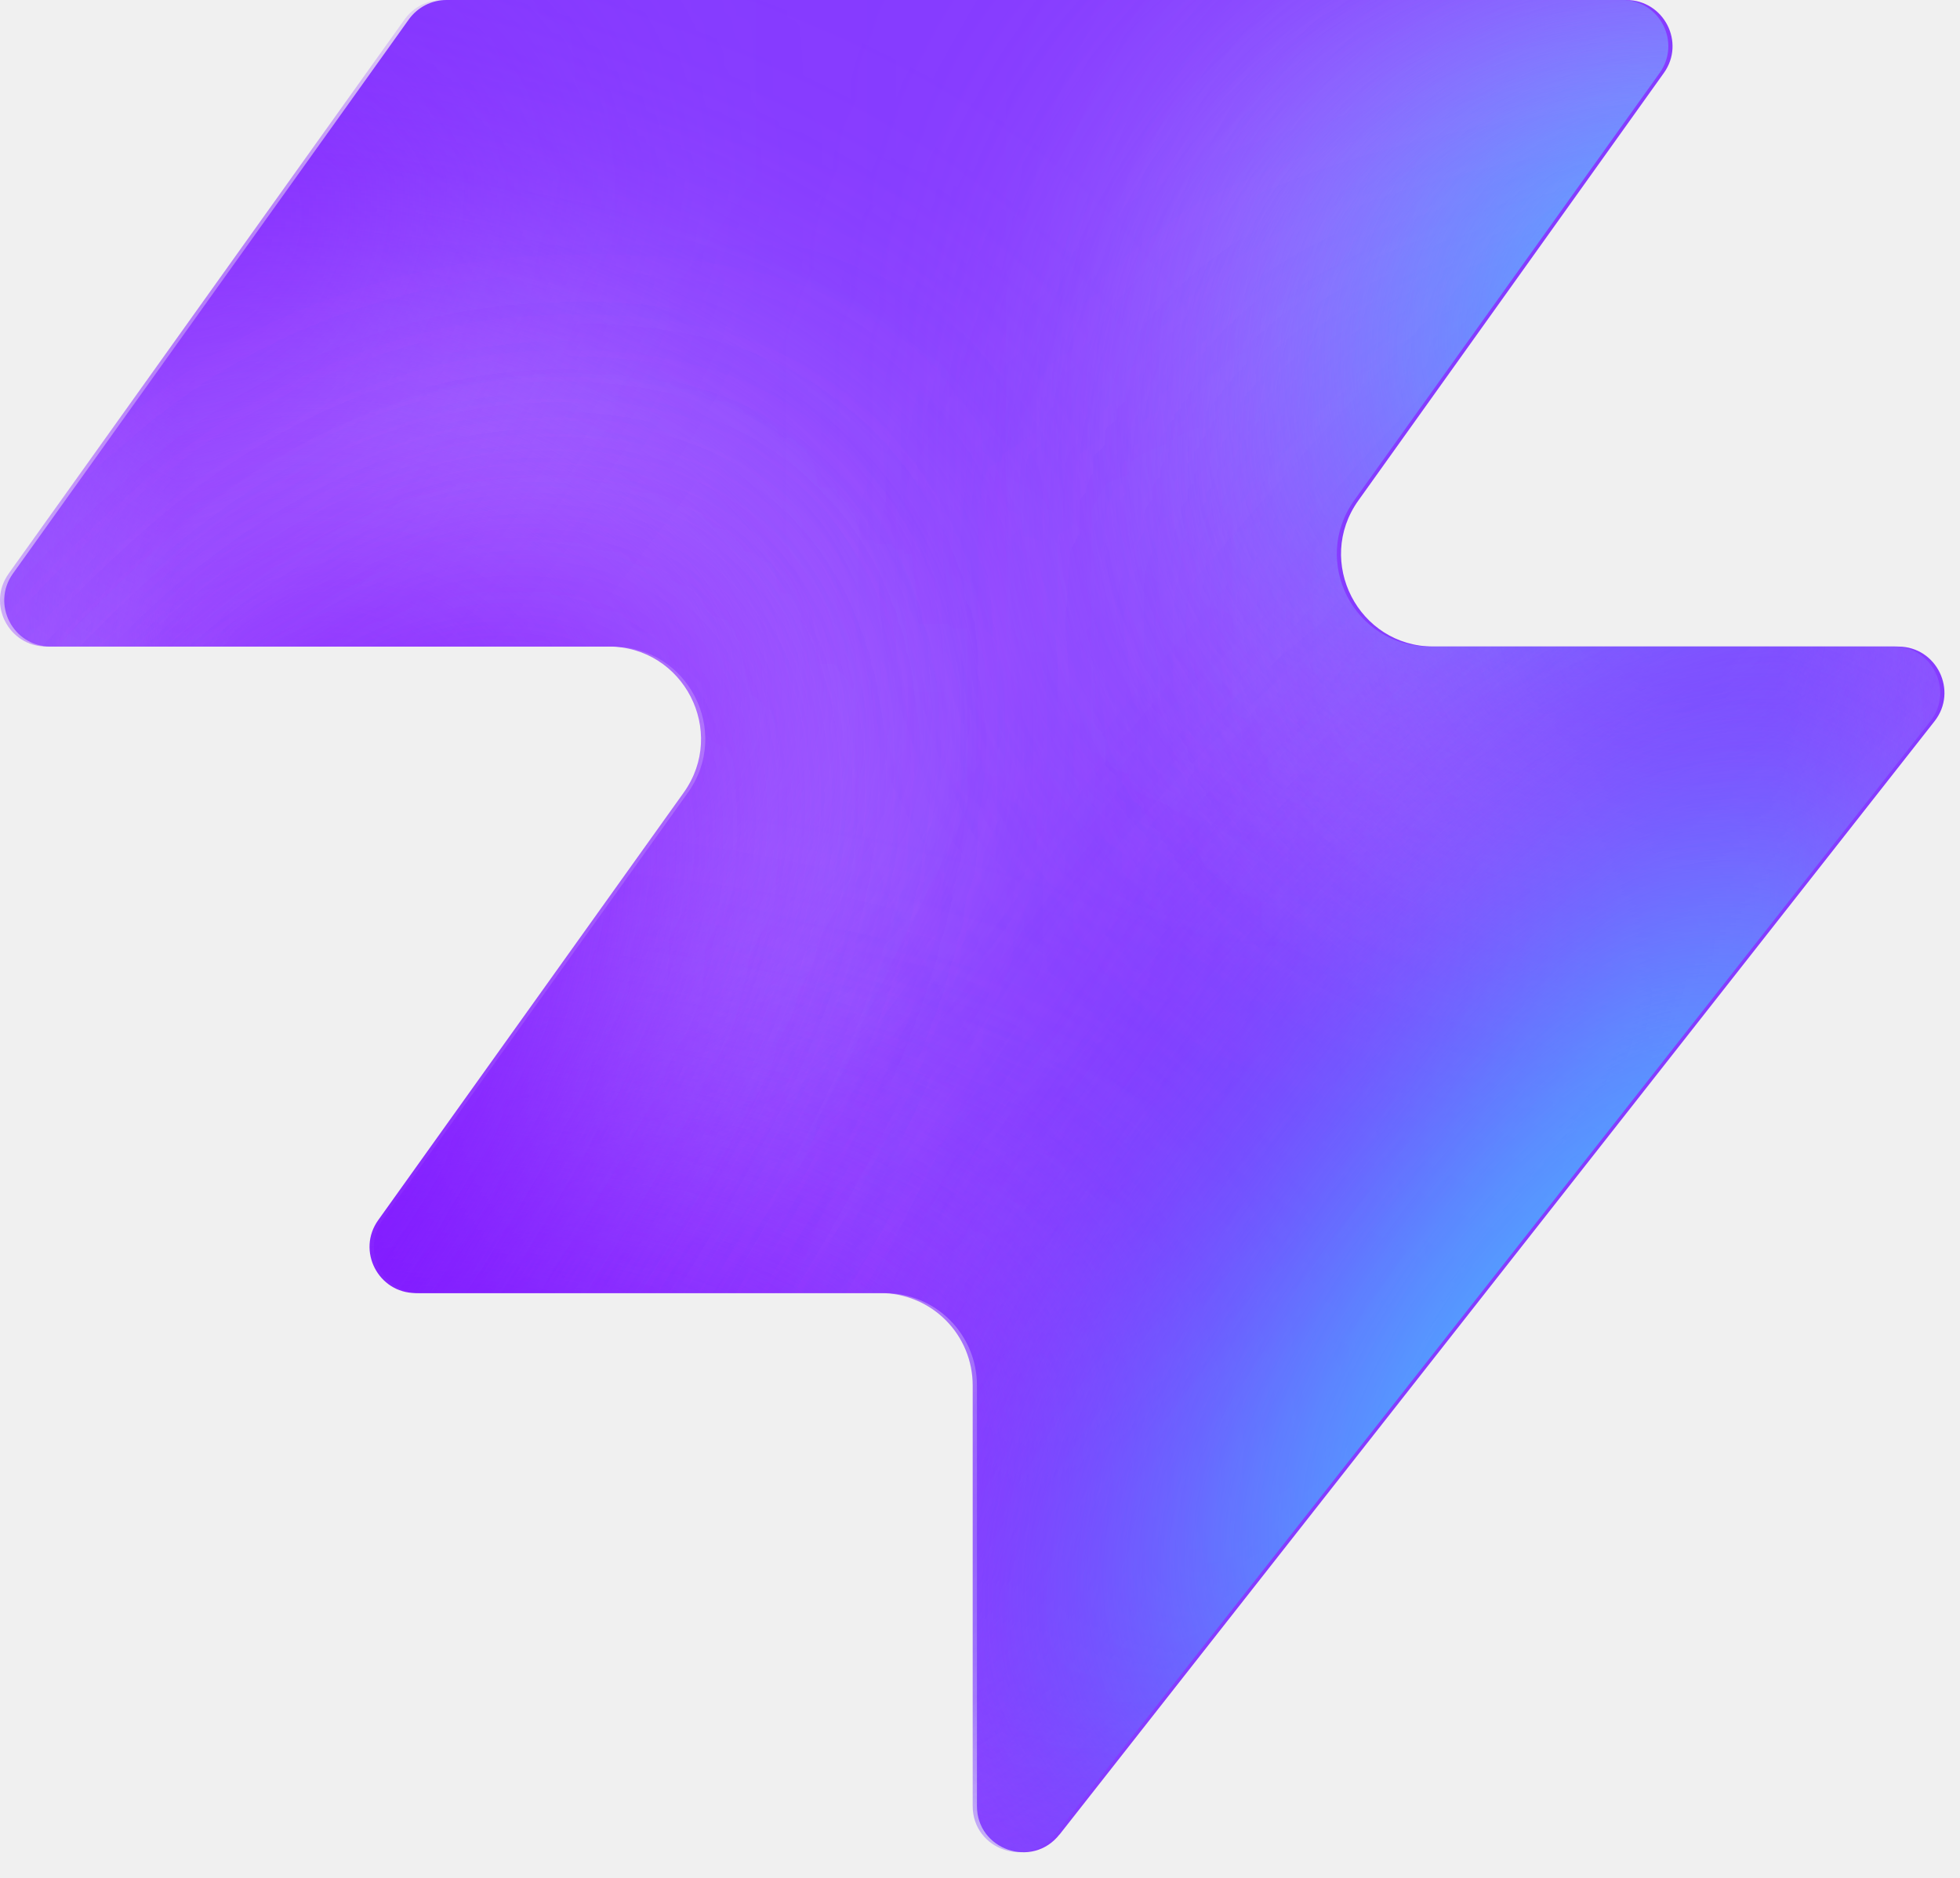
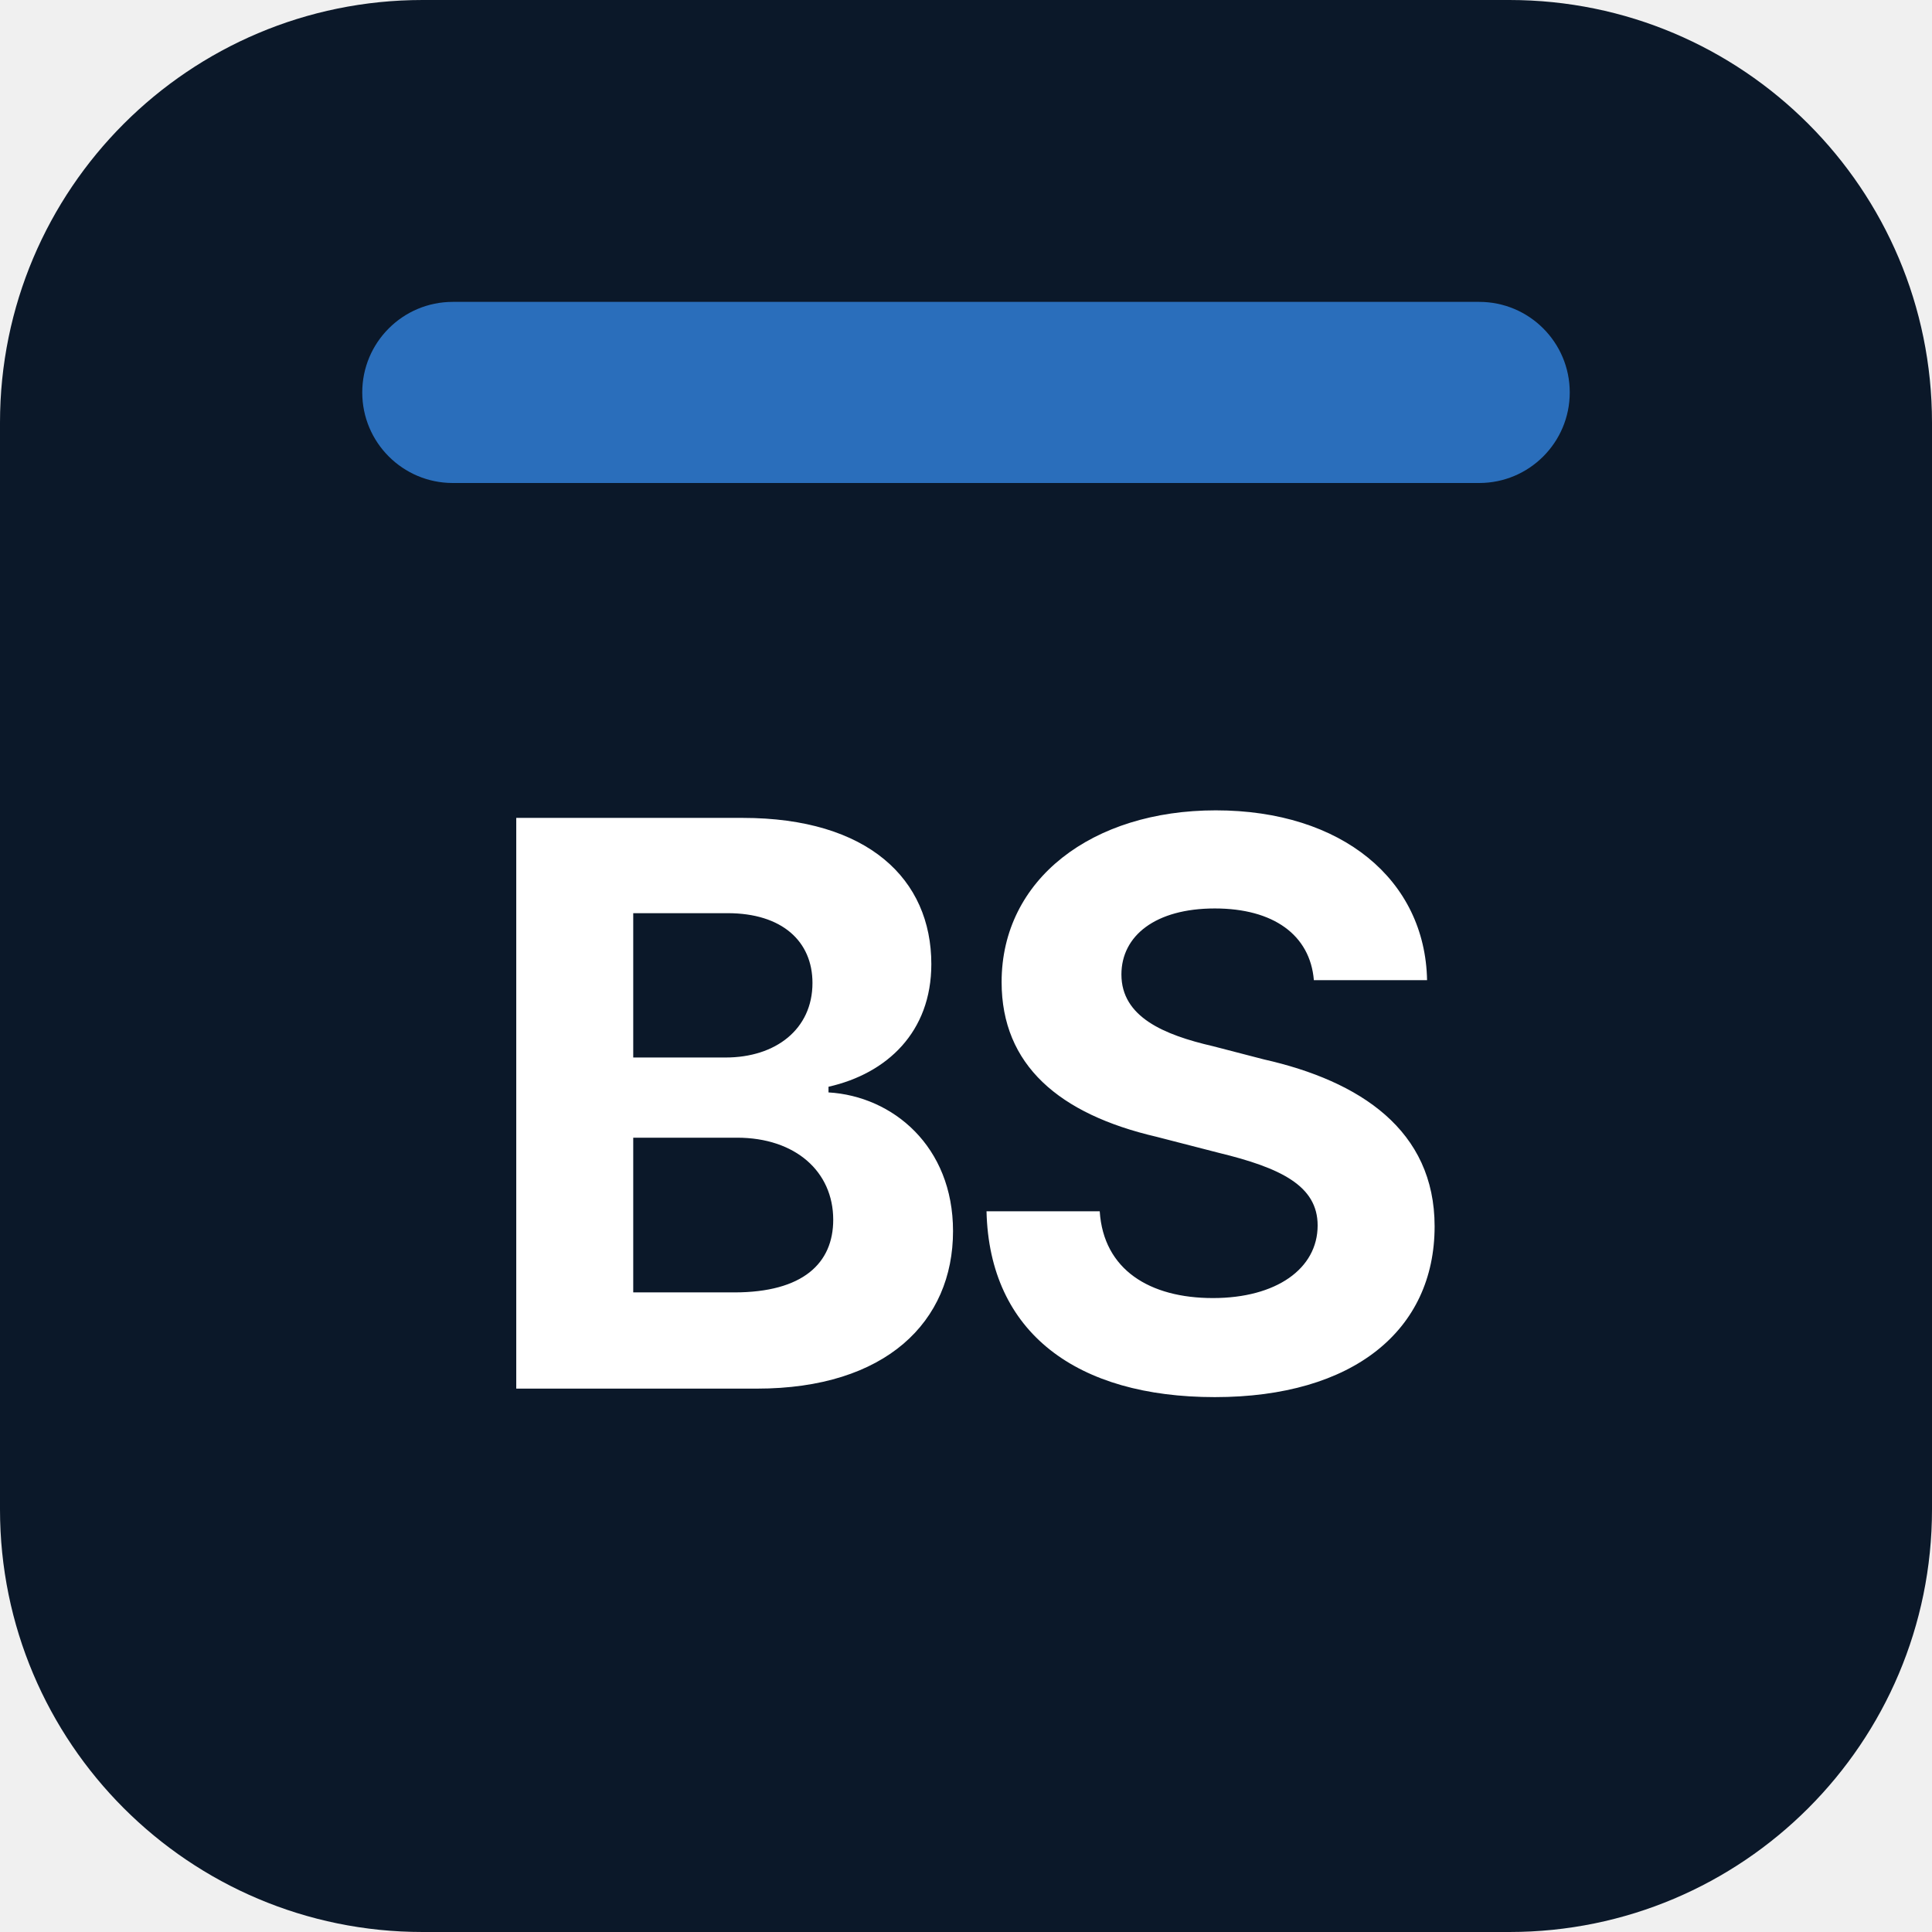
- <svg xmlns="http://www.w3.org/2000/svg" width="48" height="46" fill="none" viewBox="0 0 48 46">
-   <path fill="#863bff" d="M25.946 44.938c-.664.845-2.021.375-2.021-.698V33.937a2.26 2.26 0 0 0-2.262-2.262H10.287c-.92 0-1.456-1.04-.92-1.788l7.48-10.471c1.07-1.497 0-3.578-1.842-3.578H1.237c-.92 0-1.456-1.04-.92-1.788L10.013.474c.214-.297.556-.474.92-.474h28.894c.92 0 1.456 1.04.92 1.788l-7.48 10.471c-1.07 1.498 0 3.579 1.842 3.579h11.377c.943 0 1.473 1.088.89 1.83L25.947 44.94z" style="fill:#863bff;fill:color(display-p3 .525 .23 1);fill-opacity:1" />
-   <mask id="a" width="48" height="46" x="0" y="0" maskUnits="userSpaceOnUse" style="mask-type:alpha">
-     <path fill="#000" d="M25.842 44.938c-.664.844-2.021.375-2.021-.698V33.937a2.26 2.26 0 0 0-2.262-2.262H10.183c-.92 0-1.456-1.04-.92-1.788l7.48-10.471c1.07-1.498 0-3.579-1.842-3.579H1.133c-.92 0-1.456-1.04-.92-1.787L9.91.473c.214-.297.556-.474.92-.474h28.894c.92 0 1.456 1.04.92 1.788l-7.48 10.471c-1.07 1.498 0 3.578 1.842 3.578h11.377c.943 0 1.473 1.088.89 1.832L25.843 44.94z" style="fill:#000;fill-opacity:1" />
-   </mask>
-   <g mask="url(#a)">
-     <g filter="url(#b)">
-       <ellipse cx="5.508" cy="14.704" fill="#ede6ff" rx="5.508" ry="14.704" style="fill:#ede6ff;fill:color(display-p3 .927 .903 1);fill-opacity:1" transform="matrix(.00324 1 1 -.00324 -4.47 31.516)" />
-     </g>
-     <g filter="url(#c)">
-       <ellipse cx="10.399" cy="29.851" fill="#ede6ff" rx="10.399" ry="29.851" style="fill:#ede6ff;fill:color(display-p3 .927 .903 1);fill-opacity:1" transform="matrix(.00324 1 1 -.00324 -39.328 7.883)" />
-     </g>
-     <g filter="url(#d)">
-       <ellipse cx="5.508" cy="30.487" fill="#7e14ff" rx="5.508" ry="30.487" style="fill:#7e14ff;fill:color(display-p3 .492 .077 1);fill-opacity:1" transform="rotate(89.814 -25.913 -14.639)scale(1 -1)" />
-     </g>
-     <g filter="url(#e)">
-       <ellipse cx="5.508" cy="30.599" fill="#7e14ff" rx="5.508" ry="30.599" style="fill:#7e14ff;fill:color(display-p3 .492 .077 1);fill-opacity:1" transform="rotate(89.814 -32.644 -3.334)scale(1 -1)" />
-     </g>
-     <g filter="url(#f)">
-       <ellipse cx="5.508" cy="30.599" fill="#7e14ff" rx="5.508" ry="30.599" style="fill:#7e14ff;fill:color(display-p3 .492 .077 1);fill-opacity:1" transform="matrix(.00324 1 1 -.00324 -34.34 30.47)" />
-     </g>
-     <g filter="url(#g)">
-       <ellipse cx="14.072" cy="22.078" fill="#ede6ff" rx="14.072" ry="22.078" style="fill:#ede6ff;fill:color(display-p3 .927 .903 1);fill-opacity:1" transform="rotate(93.35 24.506 48.493)scale(-1 1)" />
-     </g>
-     <g filter="url(#h)">
-       <ellipse cx="3.47" cy="21.501" fill="#7e14ff" rx="3.47" ry="21.501" style="fill:#7e14ff;fill:color(display-p3 .492 .077 1);fill-opacity:1" transform="rotate(89.009 28.708 47.59)scale(-1 1)" />
-     </g>
-     <g filter="url(#i)">
-       <ellipse cx="3.47" cy="21.501" fill="#7e14ff" rx="3.47" ry="21.501" style="fill:#7e14ff;fill:color(display-p3 .492 .077 1);fill-opacity:1" transform="rotate(89.009 28.708 47.59)scale(-1 1)" />
-     </g>
-     <g filter="url(#j)">
-       <ellipse cx=".387" cy="8.972" fill="#7e14ff" rx="4.407" ry="29.108" style="fill:#7e14ff;fill:color(display-p3 .492 .077 1);fill-opacity:1" transform="rotate(39.51 .387 8.972)" />
-     </g>
-     <g filter="url(#k)">
-       <ellipse cx="47.523" cy="-6.092" fill="#7e14ff" rx="4.407" ry="29.108" style="fill:#7e14ff;fill:color(display-p3 .492 .077 1);fill-opacity:1" transform="rotate(37.892 47.523 -6.092)" />
-     </g>
-     <g filter="url(#l)">
-       <ellipse cx="41.412" cy="6.333" fill="#47bfff" rx="5.971" ry="9.665" style="fill:#47bfff;fill:color(display-p3 .28 .748 1);fill-opacity:1" transform="rotate(37.892 41.412 6.333)" />
-     </g>
-     <g filter="url(#m)">
-       <ellipse cx="-1.879" cy="38.332" fill="#7e14ff" rx="4.407" ry="29.108" style="fill:#7e14ff;fill:color(display-p3 .492 .077 1);fill-opacity:1" transform="rotate(37.892 -1.88 38.332)" />
-     </g>
-     <g filter="url(#n)">
-       <ellipse cx="-1.879" cy="38.332" fill="#7e14ff" rx="4.407" ry="29.108" style="fill:#7e14ff;fill:color(display-p3 .492 .077 1);fill-opacity:1" transform="rotate(37.892 -1.88 38.332)" />
-     </g>
-     <g filter="url(#o)">
-       <ellipse cx="35.651" cy="29.907" fill="#7e14ff" rx="4.407" ry="29.108" style="fill:#7e14ff;fill:color(display-p3 .492 .077 1);fill-opacity:1" transform="rotate(37.892 35.651 29.907)" />
-     </g>
-     <g filter="url(#p)">
-       <ellipse cx="38.418" cy="32.4" fill="#47bfff" rx="5.971" ry="15.297" style="fill:#47bfff;fill:color(display-p3 .28 .748 1);fill-opacity:1" transform="rotate(37.892 38.418 32.4)" />
-     </g>
-   </g>
-   <defs>
-     <filter id="b" width="60.045" height="41.654" x="-19.77" y="16.149" color-interpolation-filters="sRGB" filterUnits="userSpaceOnUse">
-       <feFlood flood-opacity="0" result="BackgroundImageFix" />
-       <feBlend in="SourceGraphic" in2="BackgroundImageFix" result="shape" />
-       <feGaussianBlur result="effect1_foregroundBlur_2002_17158" stdDeviation="7.659" />
-     </filter>
-     <filter id="c" width="90.34" height="51.437" x="-54.613" y="-7.533" color-interpolation-filters="sRGB" filterUnits="userSpaceOnUse">
-       <feFlood flood-opacity="0" result="BackgroundImageFix" />
-       <feBlend in="SourceGraphic" in2="BackgroundImageFix" result="shape" />
-       <feGaussianBlur result="effect1_foregroundBlur_2002_17158" stdDeviation="7.659" />
-     </filter>
-     <filter id="d" width="79.355" height="29.4" x="-49.64" y="2.03" color-interpolation-filters="sRGB" filterUnits="userSpaceOnUse">
-       <feFlood flood-opacity="0" result="BackgroundImageFix" />
-       <feBlend in="SourceGraphic" in2="BackgroundImageFix" result="shape" />
-       <feGaussianBlur result="effect1_foregroundBlur_2002_17158" stdDeviation="4.596" />
-     </filter>
-     <filter id="e" width="79.579" height="29.4" x="-45.045" y="20.029" color-interpolation-filters="sRGB" filterUnits="userSpaceOnUse">
-       <feFlood flood-opacity="0" result="BackgroundImageFix" />
-       <feBlend in="SourceGraphic" in2="BackgroundImageFix" result="shape" />
-       <feGaussianBlur result="effect1_foregroundBlur_2002_17158" stdDeviation="4.596" />
-     </filter>
-     <filter id="f" width="79.579" height="29.4" x="-43.513" y="21.178" color-interpolation-filters="sRGB" filterUnits="userSpaceOnUse">
-       <feFlood flood-opacity="0" result="BackgroundImageFix" />
-       <feBlend in="SourceGraphic" in2="BackgroundImageFix" result="shape" />
-       <feGaussianBlur result="effect1_foregroundBlur_2002_17158" stdDeviation="4.596" />
-     </filter>
-     <filter id="g" width="74.749" height="58.852" x="15.756" y="-17.901" color-interpolation-filters="sRGB" filterUnits="userSpaceOnUse">
-       <feFlood flood-opacity="0" result="BackgroundImageFix" />
-       <feBlend in="SourceGraphic" in2="BackgroundImageFix" result="shape" />
-       <feGaussianBlur result="effect1_foregroundBlur_2002_17158" stdDeviation="7.659" />
-     </filter>
-     <filter id="h" width="61.377" height="25.362" x="23.548" y="2.284" color-interpolation-filters="sRGB" filterUnits="userSpaceOnUse">
-       <feFlood flood-opacity="0" result="BackgroundImageFix" />
-       <feBlend in="SourceGraphic" in2="BackgroundImageFix" result="shape" />
-       <feGaussianBlur result="effect1_foregroundBlur_2002_17158" stdDeviation="4.596" />
-     </filter>
-     <filter id="i" width="61.377" height="25.362" x="23.548" y="2.284" color-interpolation-filters="sRGB" filterUnits="userSpaceOnUse">
-       <feFlood flood-opacity="0" result="BackgroundImageFix" />
-       <feBlend in="SourceGraphic" in2="BackgroundImageFix" result="shape" />
-       <feGaussianBlur result="effect1_foregroundBlur_2002_17158" stdDeviation="4.596" />
-     </filter>
-     <filter id="j" width="56.045" height="63.649" x="-27.636" y="-22.853" color-interpolation-filters="sRGB" filterUnits="userSpaceOnUse">
-       <feFlood flood-opacity="0" result="BackgroundImageFix" />
-       <feBlend in="SourceGraphic" in2="BackgroundImageFix" result="shape" />
-       <feGaussianBlur result="effect1_foregroundBlur_2002_17158" stdDeviation="4.596" />
-     </filter>
-     <filter id="k" width="54.814" height="64.646" x="20.116" y="-38.415" color-interpolation-filters="sRGB" filterUnits="userSpaceOnUse">
-       <feFlood flood-opacity="0" result="BackgroundImageFix" />
-       <feBlend in="SourceGraphic" in2="BackgroundImageFix" result="shape" />
-       <feGaussianBlur result="effect1_foregroundBlur_2002_17158" stdDeviation="4.596" />
-     </filter>
-     <filter id="l" width="33.541" height="35.313" x="24.641" y="-11.323" color-interpolation-filters="sRGB" filterUnits="userSpaceOnUse">
-       <feFlood flood-opacity="0" result="BackgroundImageFix" />
-       <feBlend in="SourceGraphic" in2="BackgroundImageFix" result="shape" />
-       <feGaussianBlur result="effect1_foregroundBlur_2002_17158" stdDeviation="4.596" />
-     </filter>
-     <filter id="m" width="54.814" height="64.646" x="-29.286" y="6.009" color-interpolation-filters="sRGB" filterUnits="userSpaceOnUse">
-       <feFlood flood-opacity="0" result="BackgroundImageFix" />
-       <feBlend in="SourceGraphic" in2="BackgroundImageFix" result="shape" />
-       <feGaussianBlur result="effect1_foregroundBlur_2002_17158" stdDeviation="4.596" />
-     </filter>
-     <filter id="n" width="54.814" height="64.646" x="-29.286" y="6.009" color-interpolation-filters="sRGB" filterUnits="userSpaceOnUse">
-       <feFlood flood-opacity="0" result="BackgroundImageFix" />
-       <feBlend in="SourceGraphic" in2="BackgroundImageFix" result="shape" />
-       <feGaussianBlur result="effect1_foregroundBlur_2002_17158" stdDeviation="4.596" />
-     </filter>
-     <filter id="o" width="54.814" height="64.646" x="8.244" y="-2.416" color-interpolation-filters="sRGB" filterUnits="userSpaceOnUse">
-       <feFlood flood-opacity="0" result="BackgroundImageFix" />
-       <feBlend in="SourceGraphic" in2="BackgroundImageFix" result="shape" />
-       <feGaussianBlur result="effect1_foregroundBlur_2002_17158" stdDeviation="4.596" />
-     </filter>
-     <filter id="p" width="39.409" height="43.623" x="18.713" y="10.588" color-interpolation-filters="sRGB" filterUnits="userSpaceOnUse">
-       <feFlood flood-opacity="0" result="BackgroundImageFix" />
-       <feBlend in="SourceGraphic" in2="BackgroundImageFix" result="shape" />
-       <feGaussianBlur result="effect1_foregroundBlur_2002_17158" stdDeviation="4.596" />
-     </filter>
-   </defs>
+ <svg xmlns="http://www.w3.org/2000/svg" viewBox="0 0 32 32">
+   <rect width="32" height="32" rx="7" fill="#0B1829" />
+   <rect x="6" y="5" width="20" height="3" rx="1.5" fill="#2A6EBB" />
+   <text x="16" y="23" font-family="system-ui, -apple-system, 'Segoe UI', sans-serif" font-size="13" font-weight="700" fill="#ffffff" text-anchor="middle" letter-spacing="-0.5">BS</text>
</svg>
